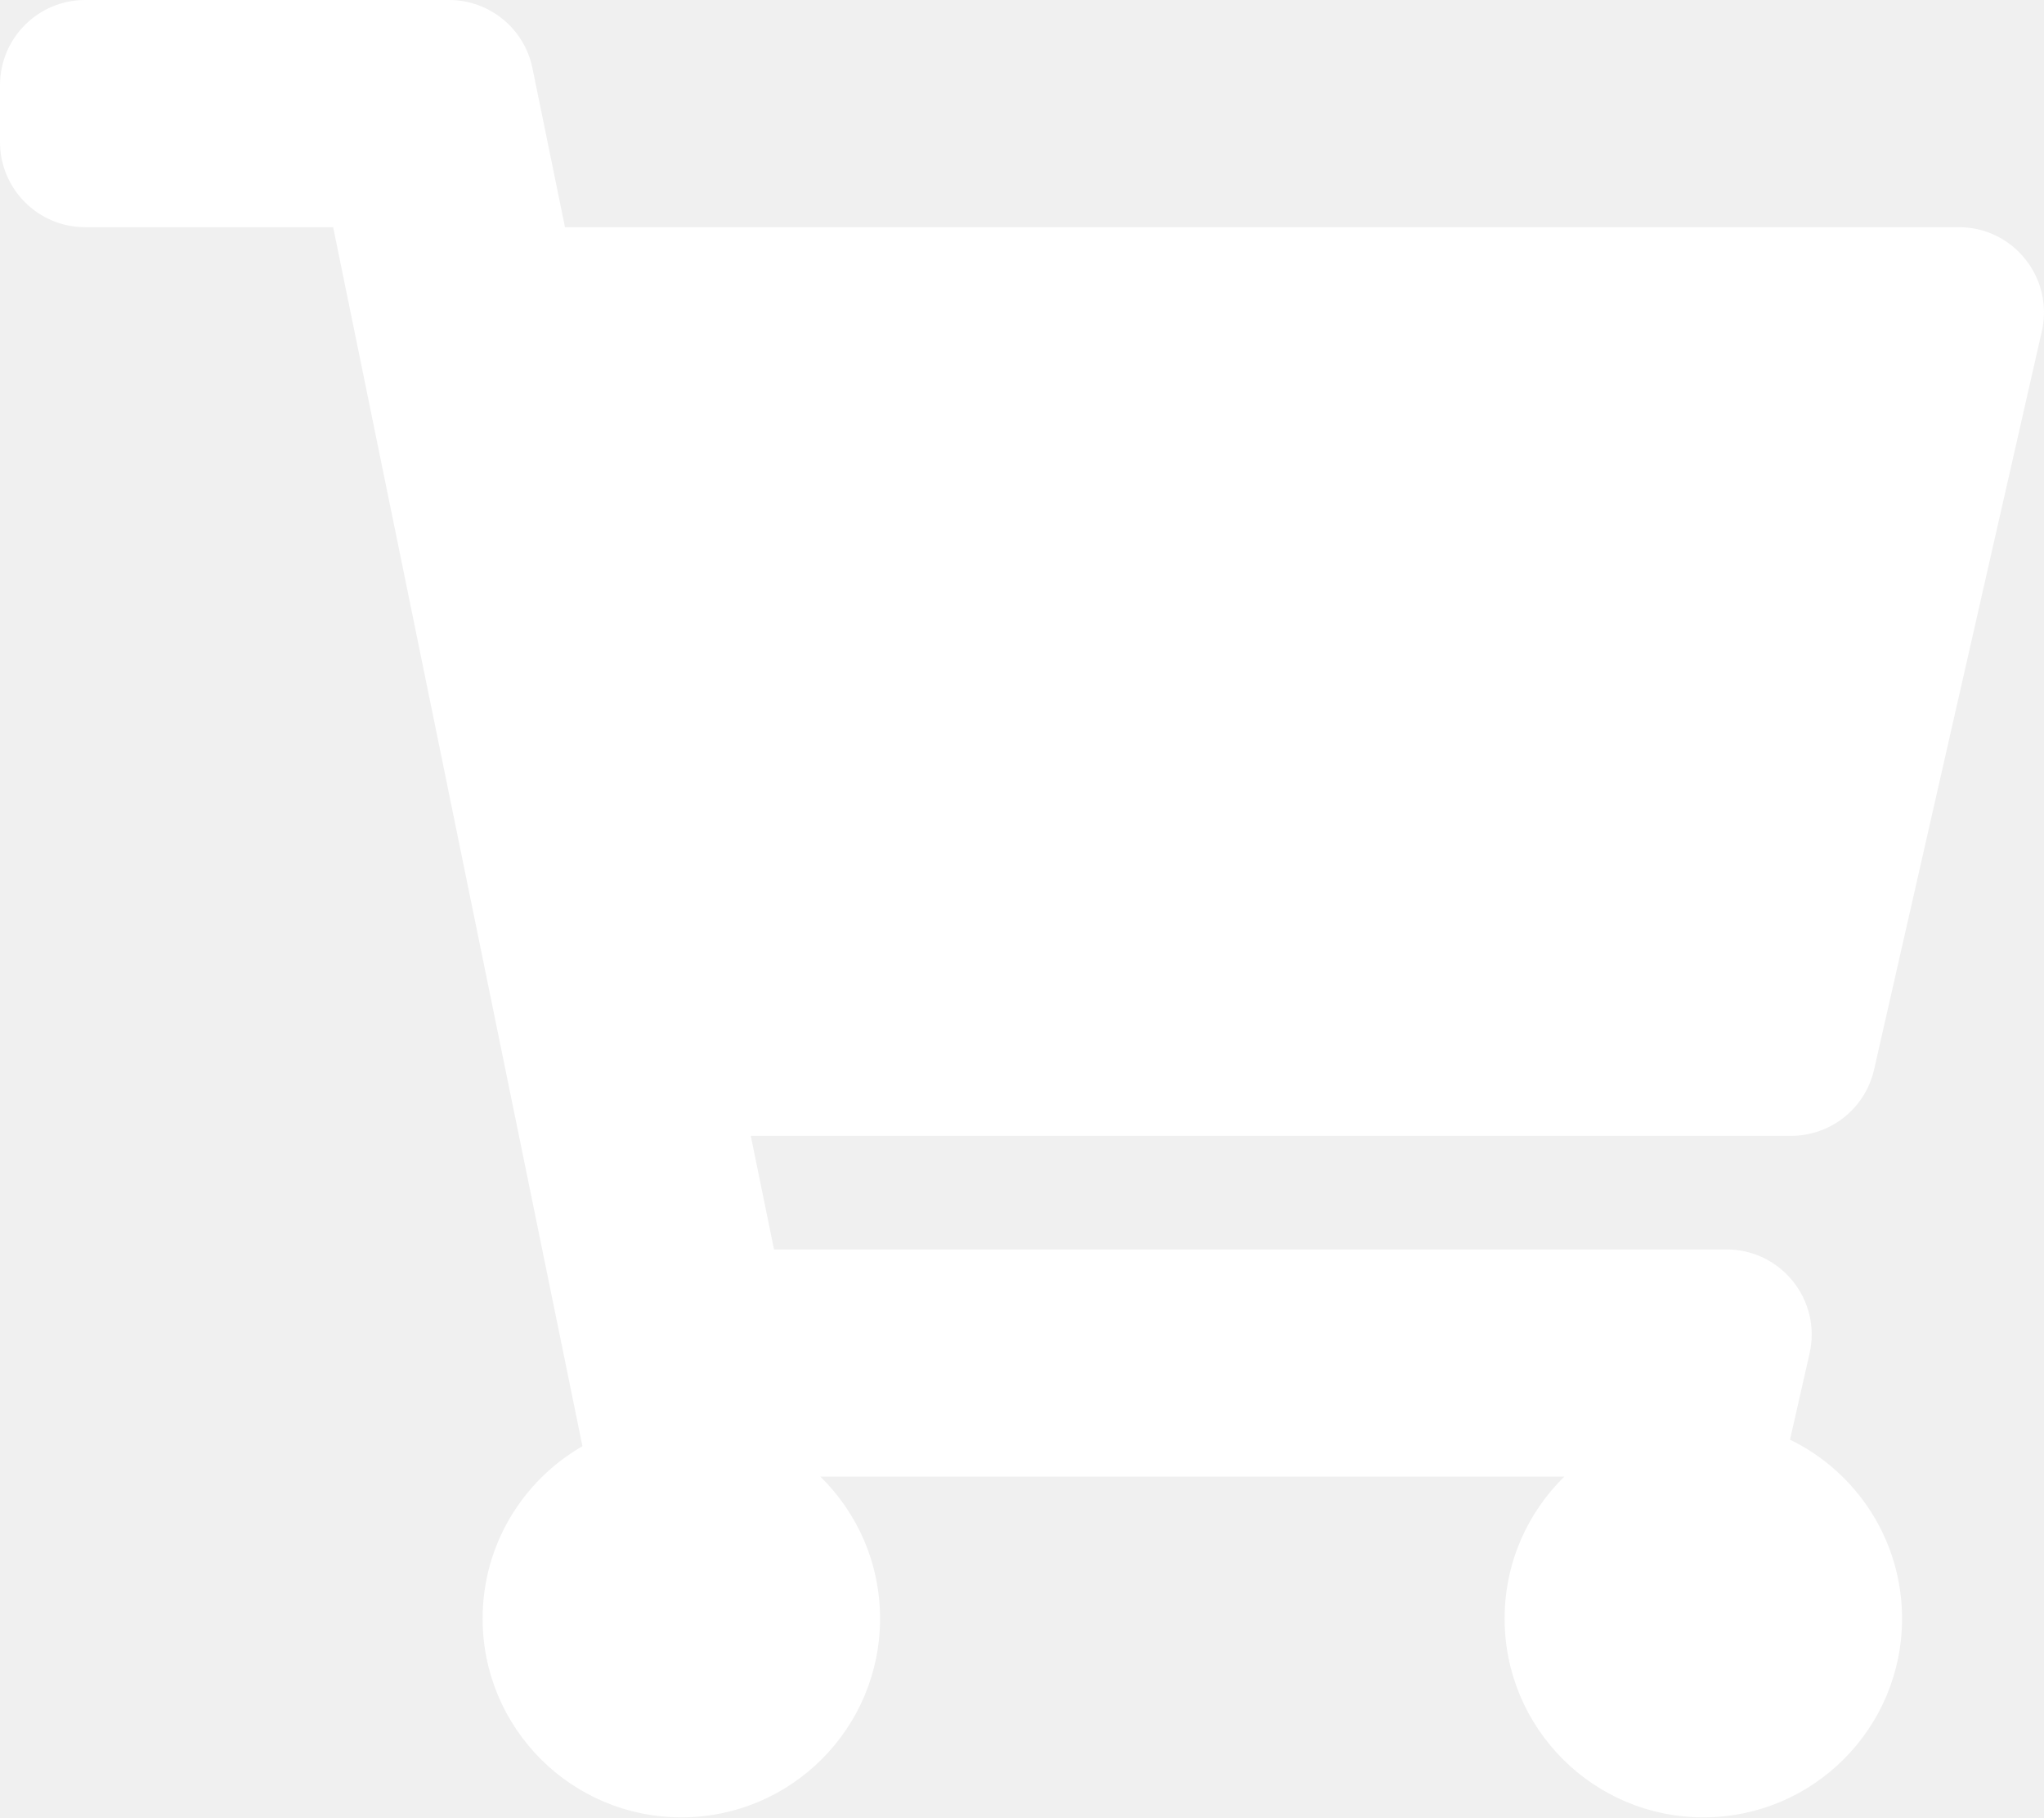
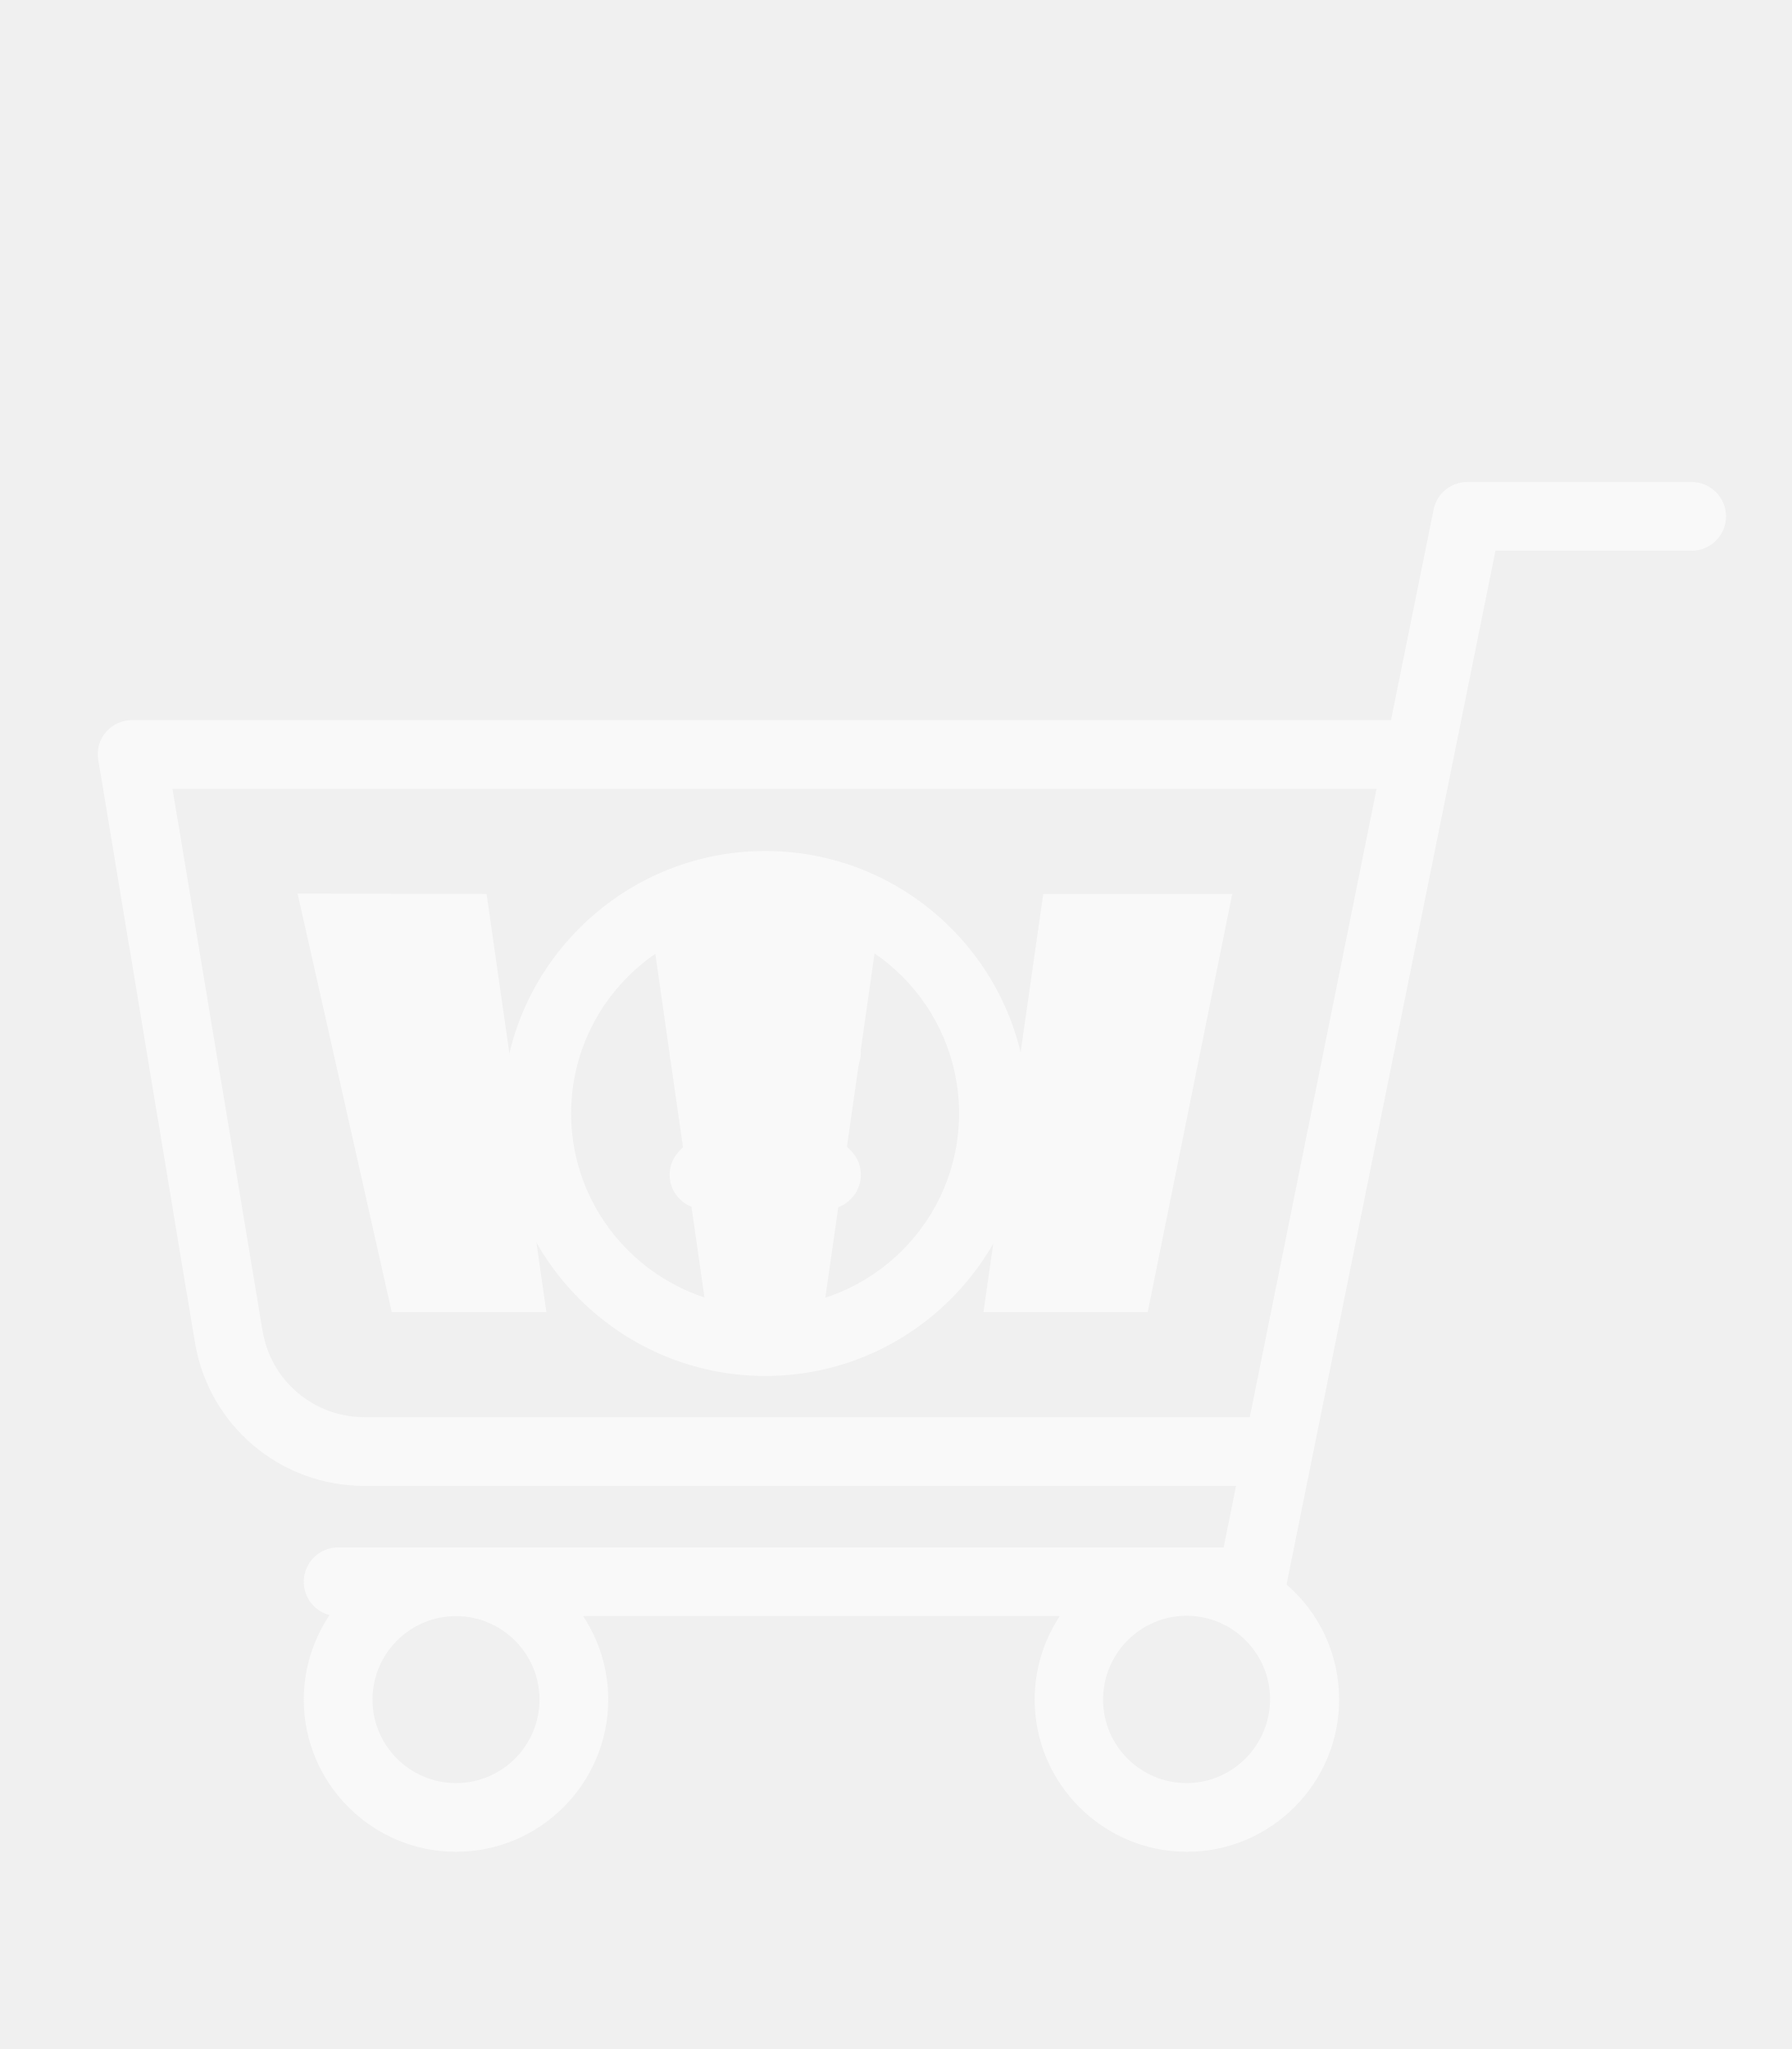
- <svg xmlns="http://www.w3.org/2000/svg" aria-hidden="true" focusable="false" data-prefix="fas" data-icon="shopping-cart" class="svg-inline--fa fa-shopping-cart fa-w-18" role="img" viewBox="0 0 576 512">
-   <path fill="#ffffff" d="M528.12 301.319l47.273-208C578.806 78.301 567.391 64 551.99 64H159.208l-9.166-44.81C147.758 8.021 137.93 0 126.529 0H24C10.745 0 0 10.745 0 24v16c0 13.255 10.745 24 24 24h69.883l70.248 343.435C147.325 417.1 136 435.222 136 456c0 30.928 25.072 56 56 56s56-25.072 56-56c0-15.674-6.447-29.835-16.824-40h209.647C430.447 426.165 424 440.326 424 456c0 30.928 25.072 56 56 56s56-25.072 56-56c0-22.172-12.888-41.332-31.579-50.405l5.517-24.276c3.413-15.018-8.002-29.319-23.403-29.319H218.117l-6.545-32h293.145c11.206 0 20.92-7.754 23.403-18.681z" />
+ <svg xmlns="http://www.w3.org/2000/svg" version="1.1" id="Capa_1" x="0px" y="0px" viewBox="0 0 521.3 596.4" style="enable-background:new 0 0 521.3 596.4;" xml:space="preserve">
+   <style type="text/css">
+ 	.st0{fill:#F9F9F9;}
+ </style>
+   <g id="centro">
+     <g>
+       <path class="st0" d="M188.2,260.1l17.4,121.7h34L257,260.1H188.2z" />
+     </g>
+     <g>
+       <path class="st0" d="M86.6,260.1L114,381.9h45l-17.4-121.7L86.6,260.1z" />
+     </g>
+     <g>
+       <path class="st0" d="M286.2,381.9H334l24.6-121.7h-55L286.2,381.9z" />
+     </g>
+   </g>
+   <path id="estructura" class="st0" d="M30.8,213.1c-1.9,2.2-2.7,5.2-2.2,8.1l28.1,169.4c4,24.3,24.8,41.9,49.4,41.9h253.6l-3.6,17.9  H98.4c-5.5,0-10,4.5-10,10c0,4.7,3.2,8.6,7.5,9.7c-4.7,7-7.5,15.5-7.5,24.6c0,24.4,19.9,44.3,44.3,44.3s44.3-19.9,44.3-44.3  c0-9-2.7-17.3-7.3-24.3h138.7c-4.6,7-7.3,15.3-7.3,24.3c0,24.4,19.9,44.3,44.3,44.3s44.3-19.9,44.3-44.3c0-13.4-5.9-25.4-15.3-33.5  l60.8-300.9h57.1c5.5,0,10-4.5,10-10s-4.5-10-10-10H427c-4.8,0-8.9,3.4-9.8,8l-12.4,61.3H38.4C35.5,209.6,32.7,210.9,30.8,213.1  L30.8,213.1z M345.3,470.3c13.4,0,24.3,10.9,24.3,24.3S358.7,519,345.3,519c-13.4,0-24.3-10.9-24.3-24.3S331.9,470.3,345.3,470.3z   M108.4,494.7c0-13.4,10.9-24.3,24.3-24.3s24.3,10.9,24.3,24.3S146.1,519,132.7,519S108.4,508.1,108.4,494.7z M50.2,229.6h350.4  l-36.9,182.9H106.1c-14.8,0-27.3-10.6-29.7-25.2L50.2,229.6z" />
+   <g id="cruz">
+     <path class="st0" d="M299.1,324.1c0-42.2-34.3-76.4-76.4-76.4s-76.5,34.3-76.5,76.4s34.3,76.4,76.5,76.4S299.1,366.2,299.1,324.1z    M279.1,324.1c0,31.1-25.3,56.4-56.4,56.4s-56.5-25.3-56.5-56.4s25.3-56.4,56.5-56.4C253.7,267.6,279.1,292.9,279.1,324.1z" />
+     <path class="st0" d="M247.6,349c3.9-3.9,3.9-10.2,0-14.1l-10.8-10.8l10.8-10.8c3.9-3.9,3.9-10.2,0-14.1s-10.2-3.9-14.1,0L222.7,310   l-10.8-10.8c-3.9-3.9-10.2-3.9-14.1,0s-3.9,10.2,0,14.1l10.8,10.8l-10.8,10.8c-3.9,3.9-3.9,10.2,0,14.1c2,2,4.5,2.9,7.1,2.9   s5.1-1,7.1-2.9l10.8-10.8l10.8,10.8c2,2,4.5,2.9,7.1,2.9S245.6,351,247.6,349L247.6,349z" />
+   </g>
</svg>
